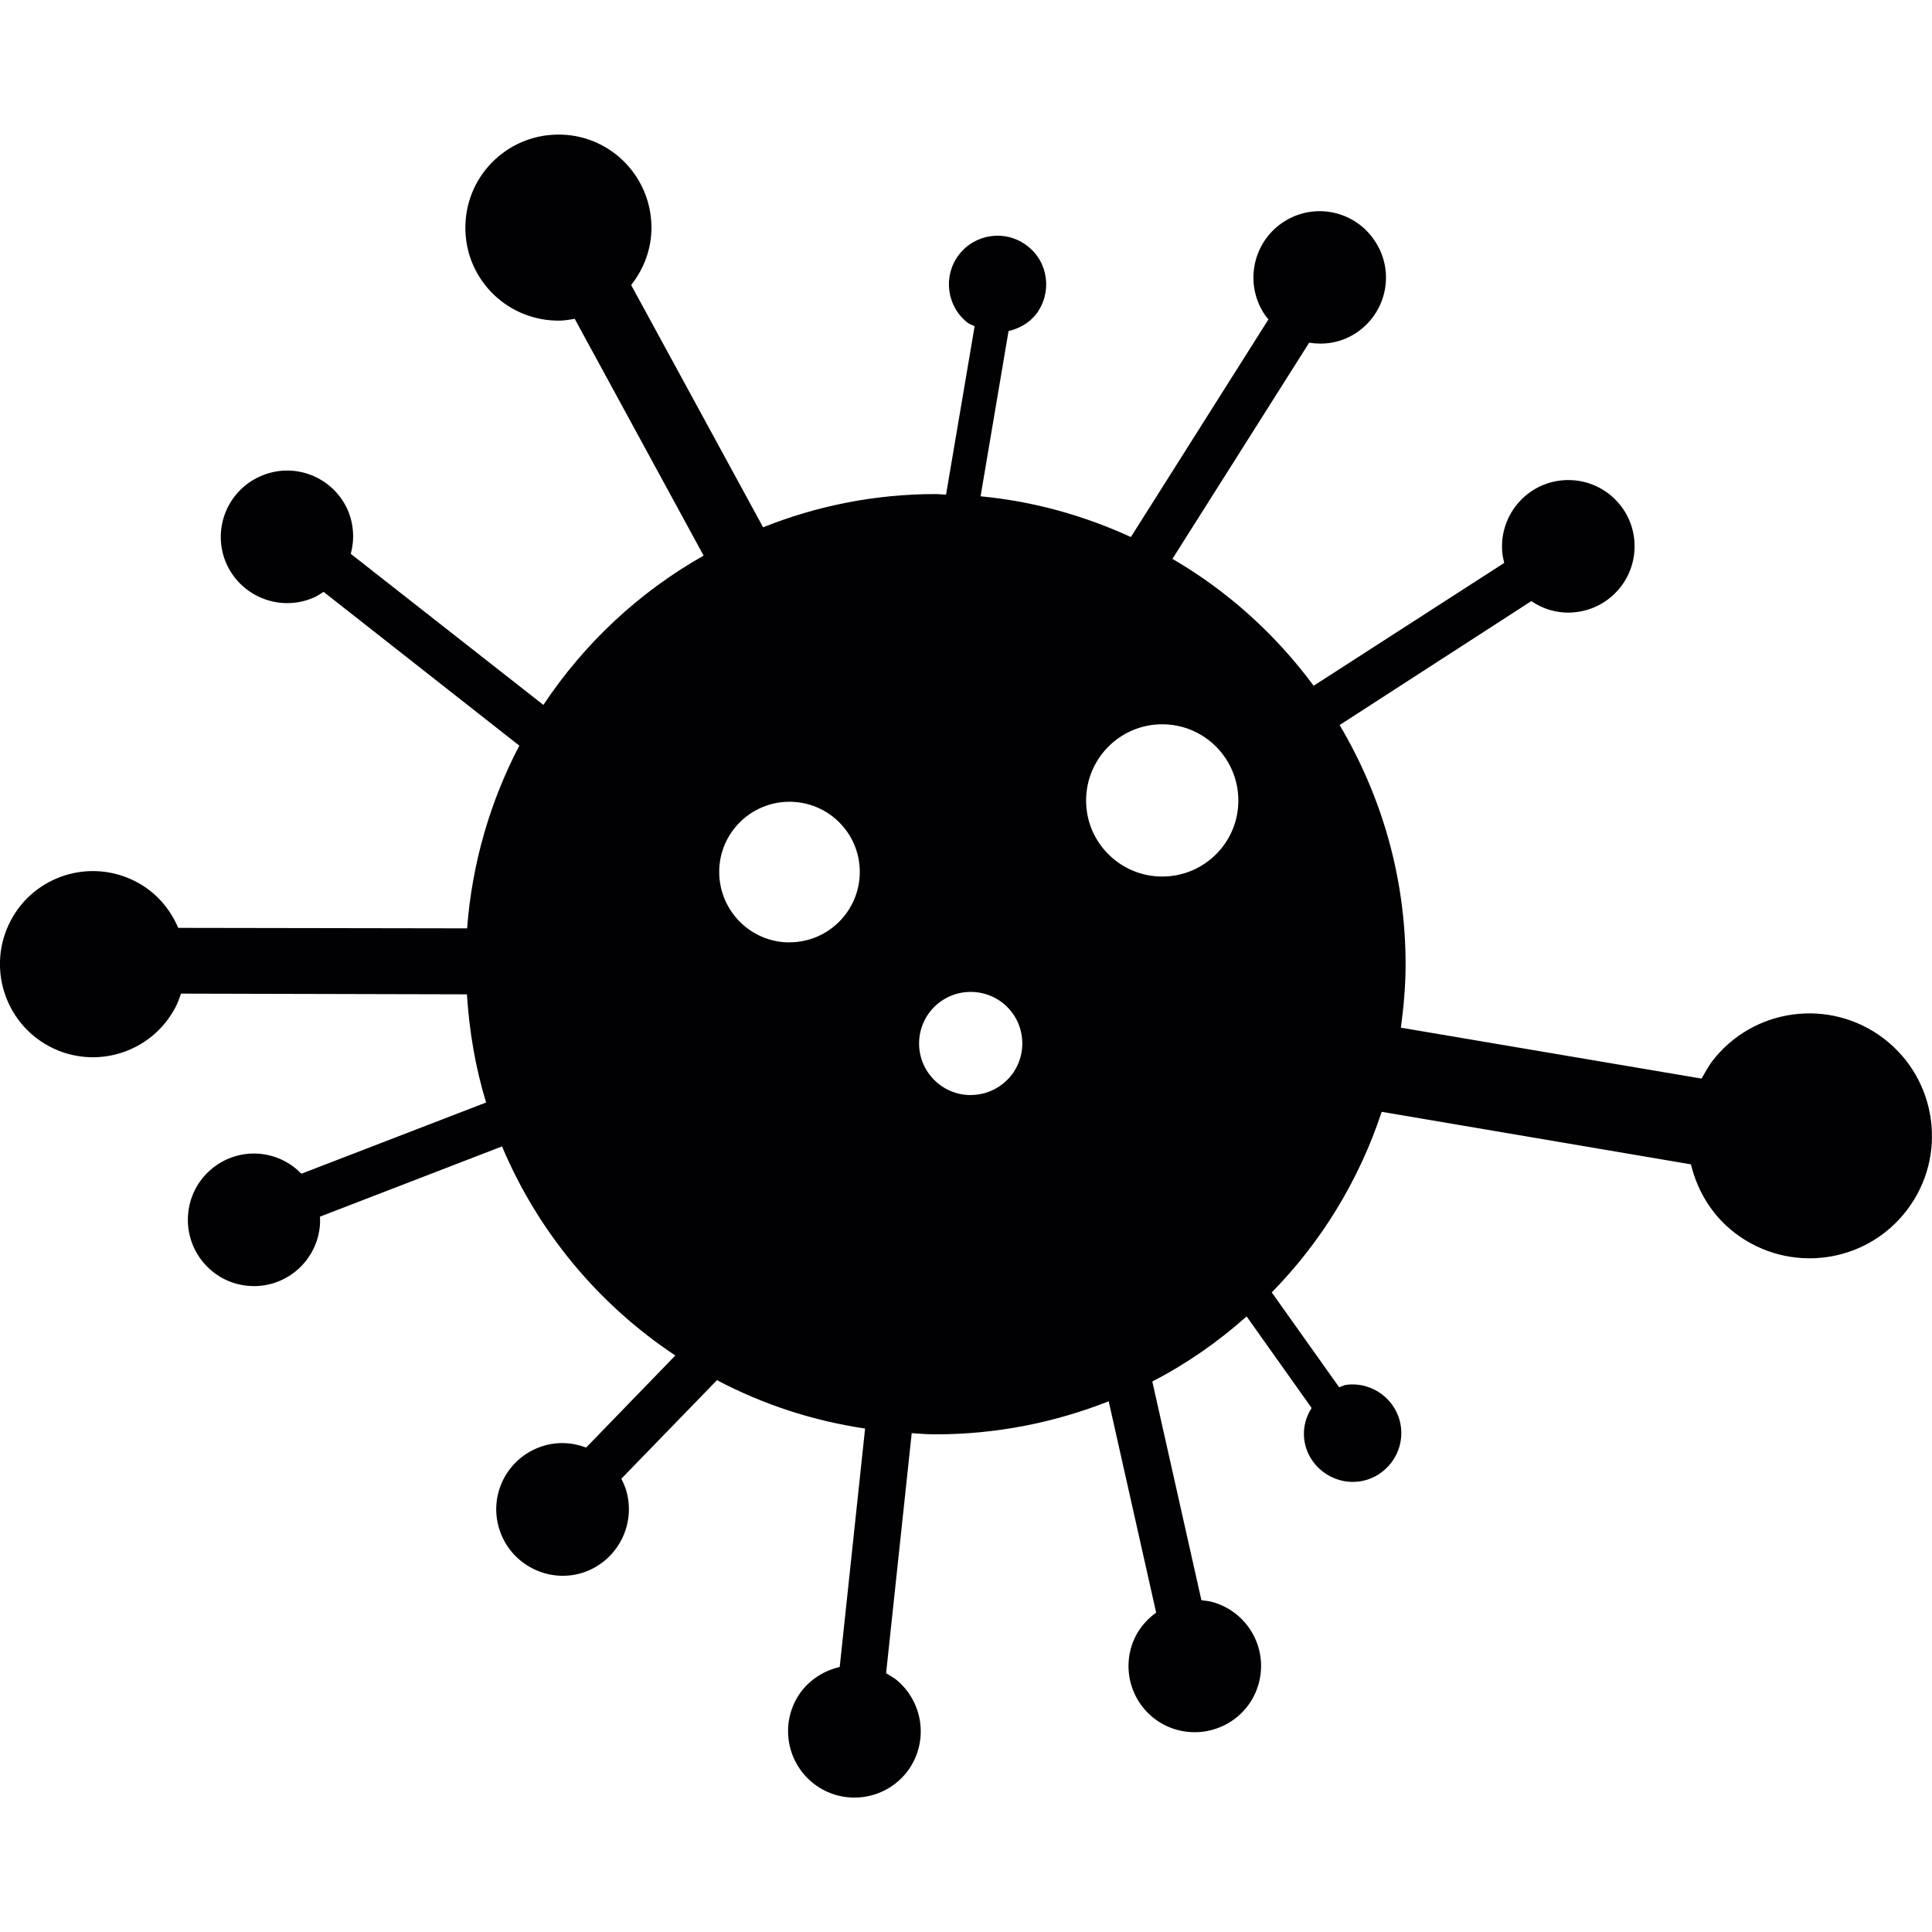
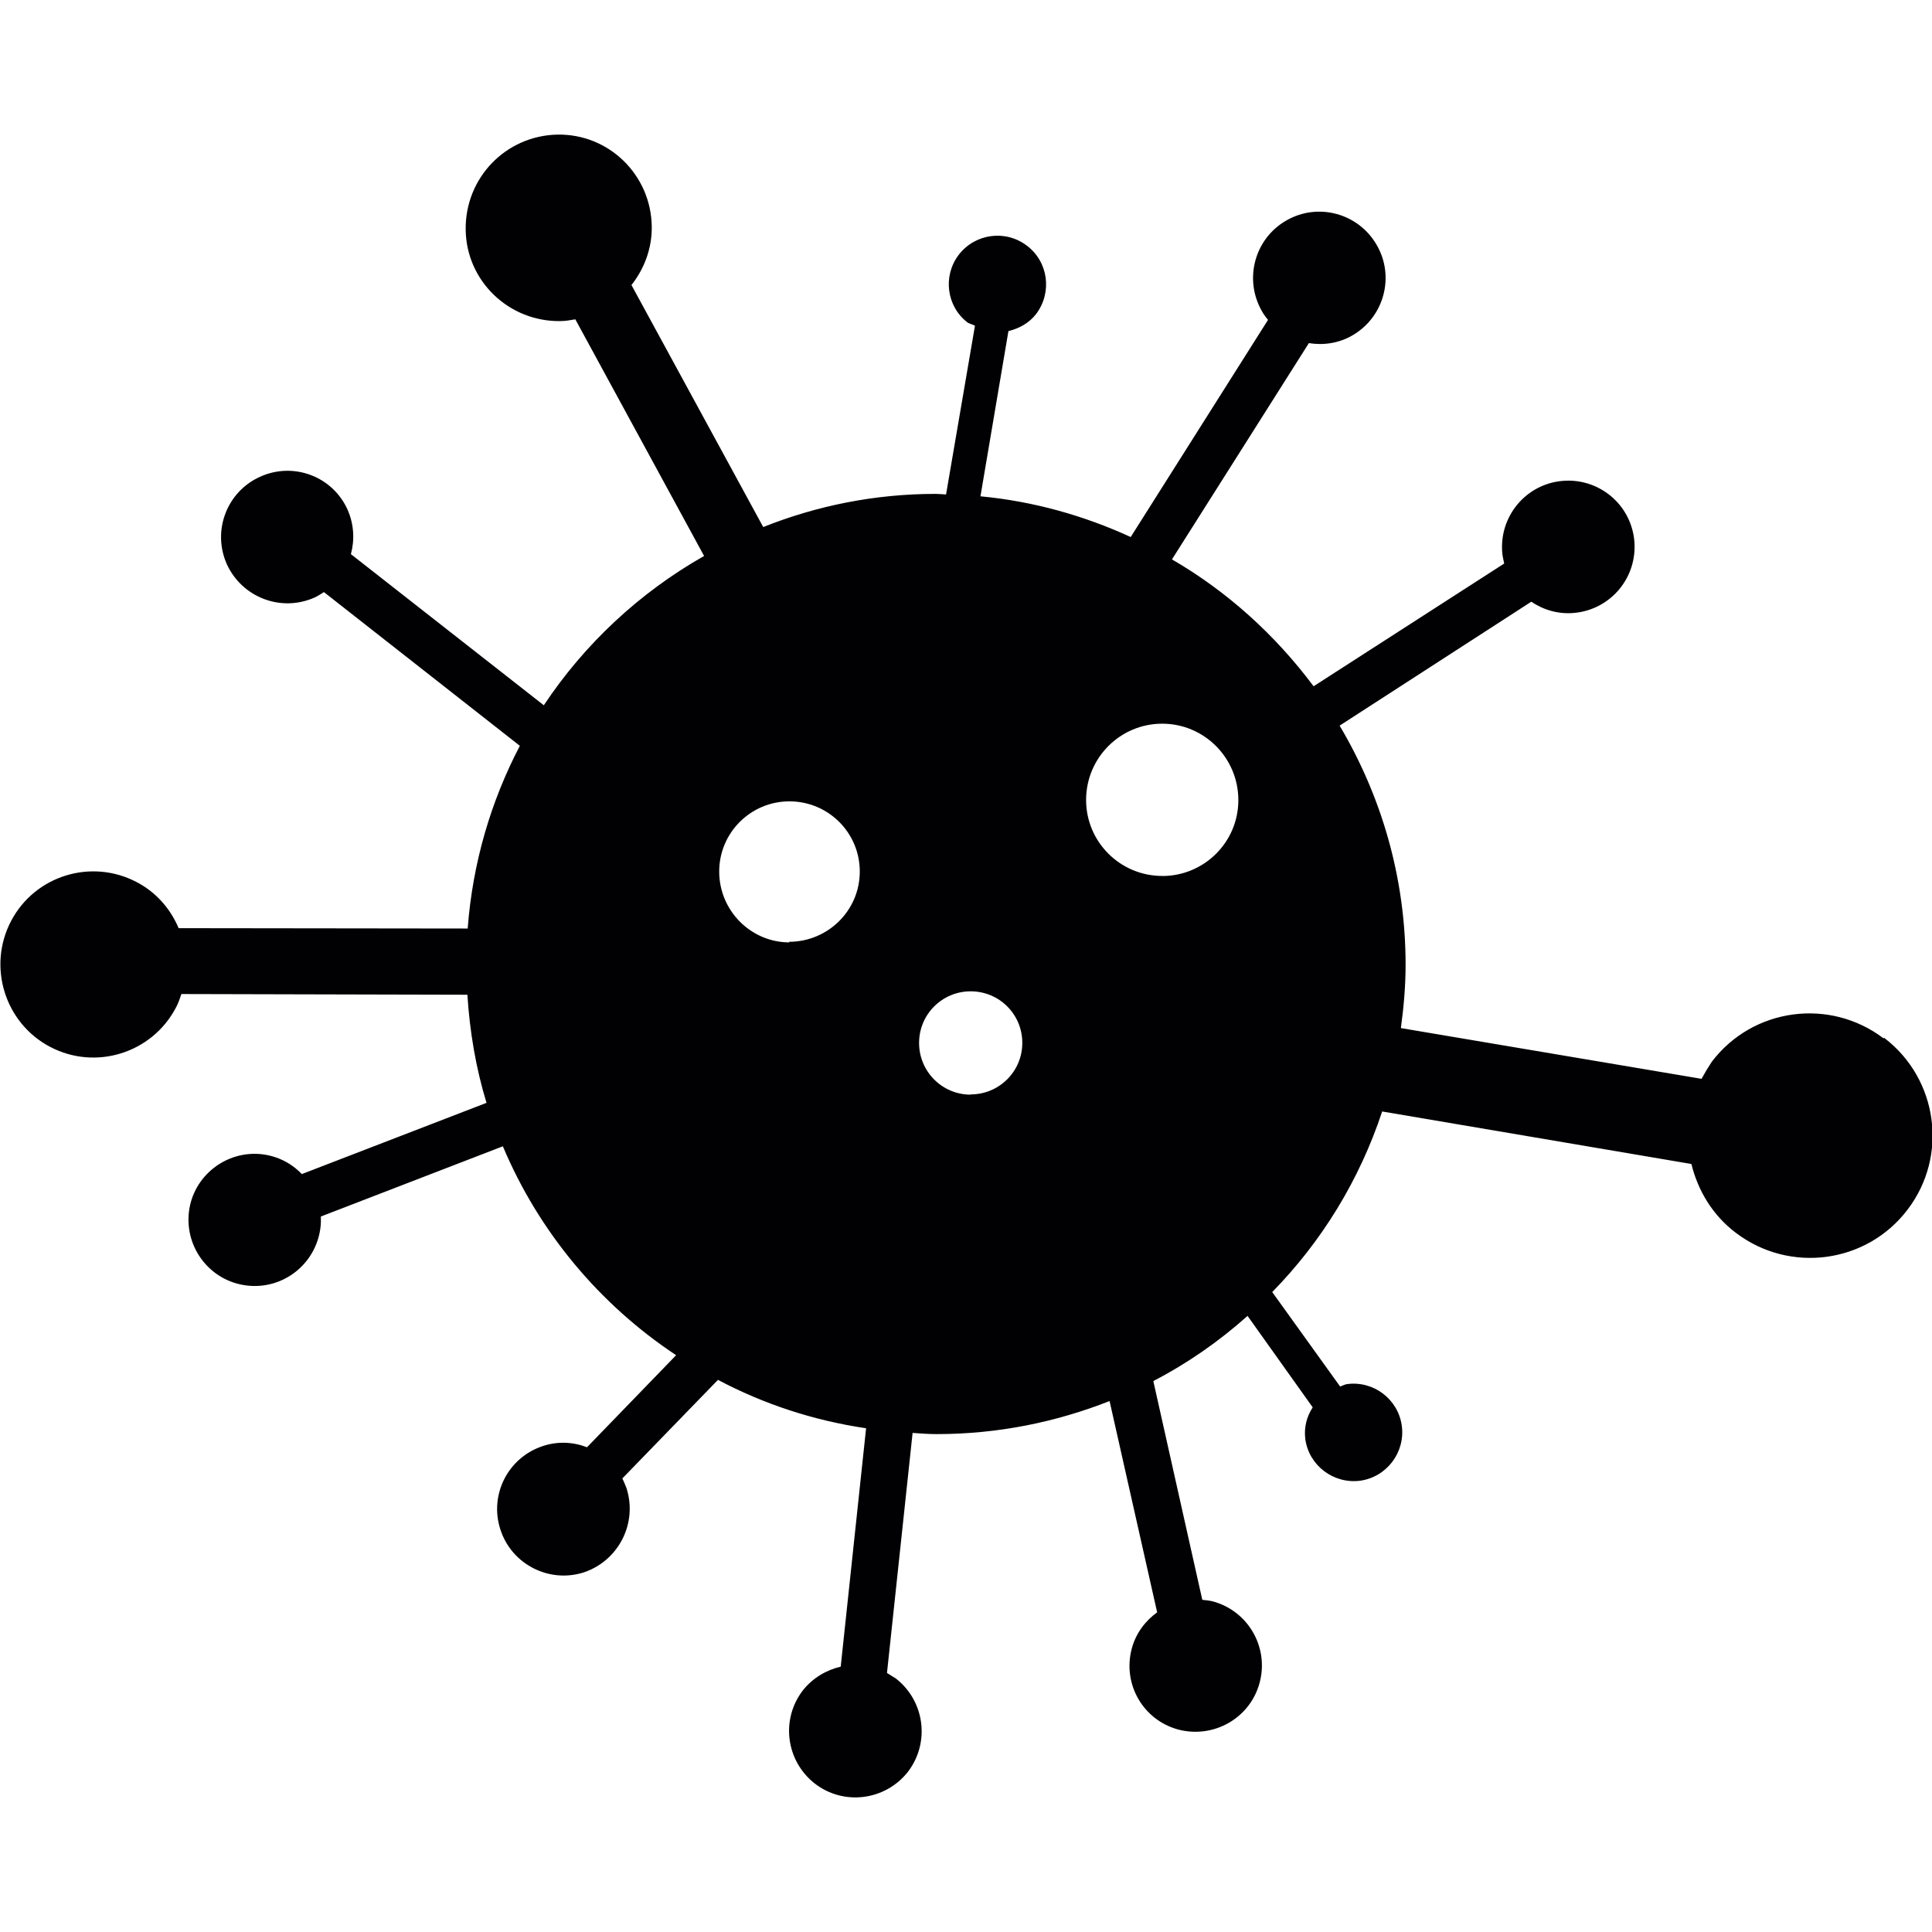
<svg xmlns="http://www.w3.org/2000/svg" viewBox="0 0 32.738 32.738">
-   <path d="M31.917 17.595c-.91-.69-2.213-.52-2.91.396-.066.094-.12.19-.174.286l-5.095-.863c.048-.353.08-.71.08-1.075 0-1.48-.412-2.863-1.118-4.053l3.248-2.1c.207.14.46.215.728.19.618-.057 1.072-.6 1.018-1.22-.056-.62-.603-1.072-1.22-1.017s-1.072.603-1.018 1.22c.005.063.02.118.033.18L22.26 11.62c-.644-.87-1.454-1.604-2.393-2.15l2.317-3.663c.247.04.51.003.742-.132.535-.312.72-.996.408-1.532-.31-.54-.997-.725-1.534-.413-.536.31-.72.997-.41 1.536.03.053.064.1.104.146L19.163 9.1c-.79-.362-1.645-.605-2.547-.69l.474-2.8c.182-.044.35-.135.47-.29.274-.365.207-.882-.156-1.156-.363-.278-.88-.207-1.157.155-.274.36-.205.88.156 1.155.035.023.076.032.112.055l-.484 2.853c-.06-.002-.118-.01-.178-.01-1.034 0-2.02.203-2.922.563L10.695 4.83c.217-.275.35-.62.344-.997-.015-.873-.73-1.57-1.603-1.552-.87.015-1.564.73-1.55 1.602.012.87.728 1.562 1.6 1.55.087-.002.17-.017.253-.03l2.184 4.012c-1.092.617-2.024 1.488-2.715 2.53l-3.264-2.56c.065-.24.053-.503-.055-.75-.254-.564-.917-.817-1.483-.562-.568.254-.82.92-.566 1.486.258.564.922.816 1.488.562.055-.026.105-.06.155-.092L8.8 12.635c-.49.937-.8 1.982-.885 3.096l-4.895-.008c-.137-.322-.376-.605-.71-.78-.77-.406-1.726-.112-2.13.66-.404.77-.108 1.725.66 2.13.77.407 1.726.11 2.132-.662.04-.075.067-.153.095-.234l4.845.012c.04.63.146 1.247.325 1.833l-3.13 1.207c-.174-.18-.408-.303-.676-.335-.615-.07-1.17.372-1.24.986-.072.616.37 1.178.987 1.246.615.07 1.17-.374 1.24-.99.007-.06.006-.116.005-.18l3.084-1.19c.61 1.45 1.64 2.684 2.937 3.543l-1.512 1.56c-.232-.088-.496-.105-.75-.02-.593.196-.91.83-.717 1.416.193.59.83.913 1.418.722.59-.198.91-.833.718-1.424-.02-.057-.045-.11-.072-.166l1.62-1.67c.77.407 1.616.687 2.51.82l-.43 4.04c-.244.056-.473.192-.64.4-.38.492-.29 1.194.2 1.578.493.38 1.198.29 1.58-.2.378-.493.287-1.196-.204-1.58-.048-.032-.1-.06-.15-.092l.434-4.068c.136.01.27.02.408.02 1.035 0 2.02-.202 2.93-.56l.804 3.58c-.2.145-.36.353-.43.614-.16.6.192 1.215.793 1.376.6.157 1.217-.193 1.377-.795.16-.6-.196-1.215-.796-1.376-.058-.015-.116-.02-.177-.028l-.832-3.706c.58-.3 1.112-.67 1.598-1.103l1.102 1.552c-.1.156-.15.338-.125.537.06.448.477.766.93.708.452-.063.767-.48.707-.93-.062-.453-.48-.768-.93-.707-.043.006-.076.028-.116.04L21.55 21.9c.837-.853 1.478-1.895 1.863-3.06l5.24.89c.11.45.357.87.752 1.168.913.693 2.216.52 2.91-.395.693-.91.515-2.213-.398-2.908zm-18.54-1.626c-.655 0-1.19-.535-1.19-1.195 0-.657.535-1.188 1.19-1.188.658 0 1.192.53 1.192 1.188 0 .66-.534 1.194-1.193 1.194zm3.07 2.587c-.48 0-.873-.392-.873-.873 0-.486.392-.875.874-.875.483 0 .875.387.875.874 0 .484-.392.873-.875.873zm3.247-3.703c-.712 0-1.29-.577-1.29-1.287 0-.715.578-1.293 1.29-1.293s1.29.578 1.29 1.293c0 .71-.577 1.287-1.29 1.287z" fill="#010002" />
+   <path d="M31.917 17.595c-.91-.69-2.213-.52-2.91.396-.066.1-.12.19-.174.29l-5.095-.86c.048-.35.08-.71.08-1.072 0-1.48-.412-2.863-1.118-4.053l3.248-2.1c.207.14.46.215.728.19.618-.057 1.072-.6 1.018-1.22-.056-.62-.603-1.072-1.22-1.017s-1.072.6-1.018 1.22c.005.06.02.116.033.18l-3.23 2.08c-.65-.87-1.46-1.605-2.4-2.15l2.32-3.665c.244.04.51.003.74-.132.534-.31.72-.995.41-1.53-.31-.54-.998-.726-1.535-.414-.537.31-.72.997-.41 1.536.03.053.063.1.103.146L19.16 9.1c-.79-.362-1.644-.605-2.546-.69l.474-2.8c.182-.044.35-.135.47-.29.274-.365.207-.882-.156-1.156-.363-.278-.88-.207-1.157.155-.274.36-.205.88.156 1.15.04.02.08.03.12.05l-.49 2.86c-.06-.003-.116-.01-.176-.01-1.034 0-2.02.202-2.922.562L10.7 4.83c.217-.275.35-.62.344-.997-.015-.873-.73-1.57-1.603-1.552-.87.02-1.56.73-1.55 1.61.01.87.73 1.56 1.6 1.55.09 0 .17-.015.258-.03l2.182 4.01c-1.093.62-2.025 1.49-2.716 2.53L5.946 9.39c.065-.24.053-.504-.055-.75-.25-.565-.914-.818-1.48-.563-.57.254-.82.92-.566 1.486.26.564.923.816 1.49.56.054-.024.104-.06.154-.09l3.32 2.605c-.49.937-.8 1.982-.884 3.096l-4.898-.006c-.136-.322-.375-.605-.71-.78-.77-.406-1.725-.112-2.13.66-.403.77-.107 1.725.66 2.13.77.407 1.727.11 2.133-.662.04-.073.066-.15.094-.232l4.846.012c.04.63.145 1.246.324 1.832l-3.13 1.207c-.17-.18-.405-.304-.673-.336-.61-.07-1.17.37-1.24.98-.07.615.37 1.177.99 1.245.616.07 1.17-.376 1.24-.99.008-.06.007-.118.006-.18l3.084-1.19c.61 1.45 1.64 2.682 2.936 3.54l-1.51 1.56c-.232-.09-.496-.105-.75-.02-.593.196-.91.83-.717 1.416.19.59.83.914 1.416.723.59-.2.91-.835.72-1.426-.02-.056-.045-.11-.07-.165l1.62-1.67c.77.408 1.614.688 2.51.82l-.43 4.04c-.246.057-.475.193-.64.4-.38.493-.29 1.195.2 1.58.49.38 1.196.29 1.58-.2.376-.494.285-1.197-.206-1.58-.05-.033-.1-.06-.15-.093l.434-4.068c.136.01.27.02.408.02 1.037 0 2.02-.202 2.93-.56l.806 3.58c-.2.145-.36.353-.43.614-.16.6.19 1.212.79 1.373.6.156 1.217-.194 1.377-.796.16-.6-.196-1.216-.796-1.377-.057-.013-.115-.02-.176-.026l-.83-3.707c.58-.3 1.11-.67 1.597-1.104l1.104 1.55c-.1.154-.15.336-.126.535.06.448.476.766.93.708.45-.063.766-.48.706-.93-.062-.453-.48-.768-.93-.707-.043.006-.076.03-.116.04l-1.15-1.6c.837-.854 1.478-1.896 1.863-3.06l5.24.89c.11.45.36.87.754 1.167.913.693 2.216.52 2.91-.395.693-.91.515-2.214-.398-2.91zm-18.54-1.626c-.655 0-1.19-.54-1.19-1.2 0-.66.535-1.19 1.19-1.19.658 0 1.192.53 1.192 1.19 0 .66-.54 1.19-1.2 1.19zm3.07 2.58c-.48 0-.873-.39-.873-.876s.392-.875.874-.875c.483 0 .875.387.875.874 0 .484-.392.873-.875.873zm3.247-3.706c-.712 0-1.29-.577-1.29-1.287 0-.715.578-1.293 1.29-1.293s1.29.58 1.29 1.295c0 .71-.577 1.286-1.29 1.286z" fill="#010002" />
</svg>
